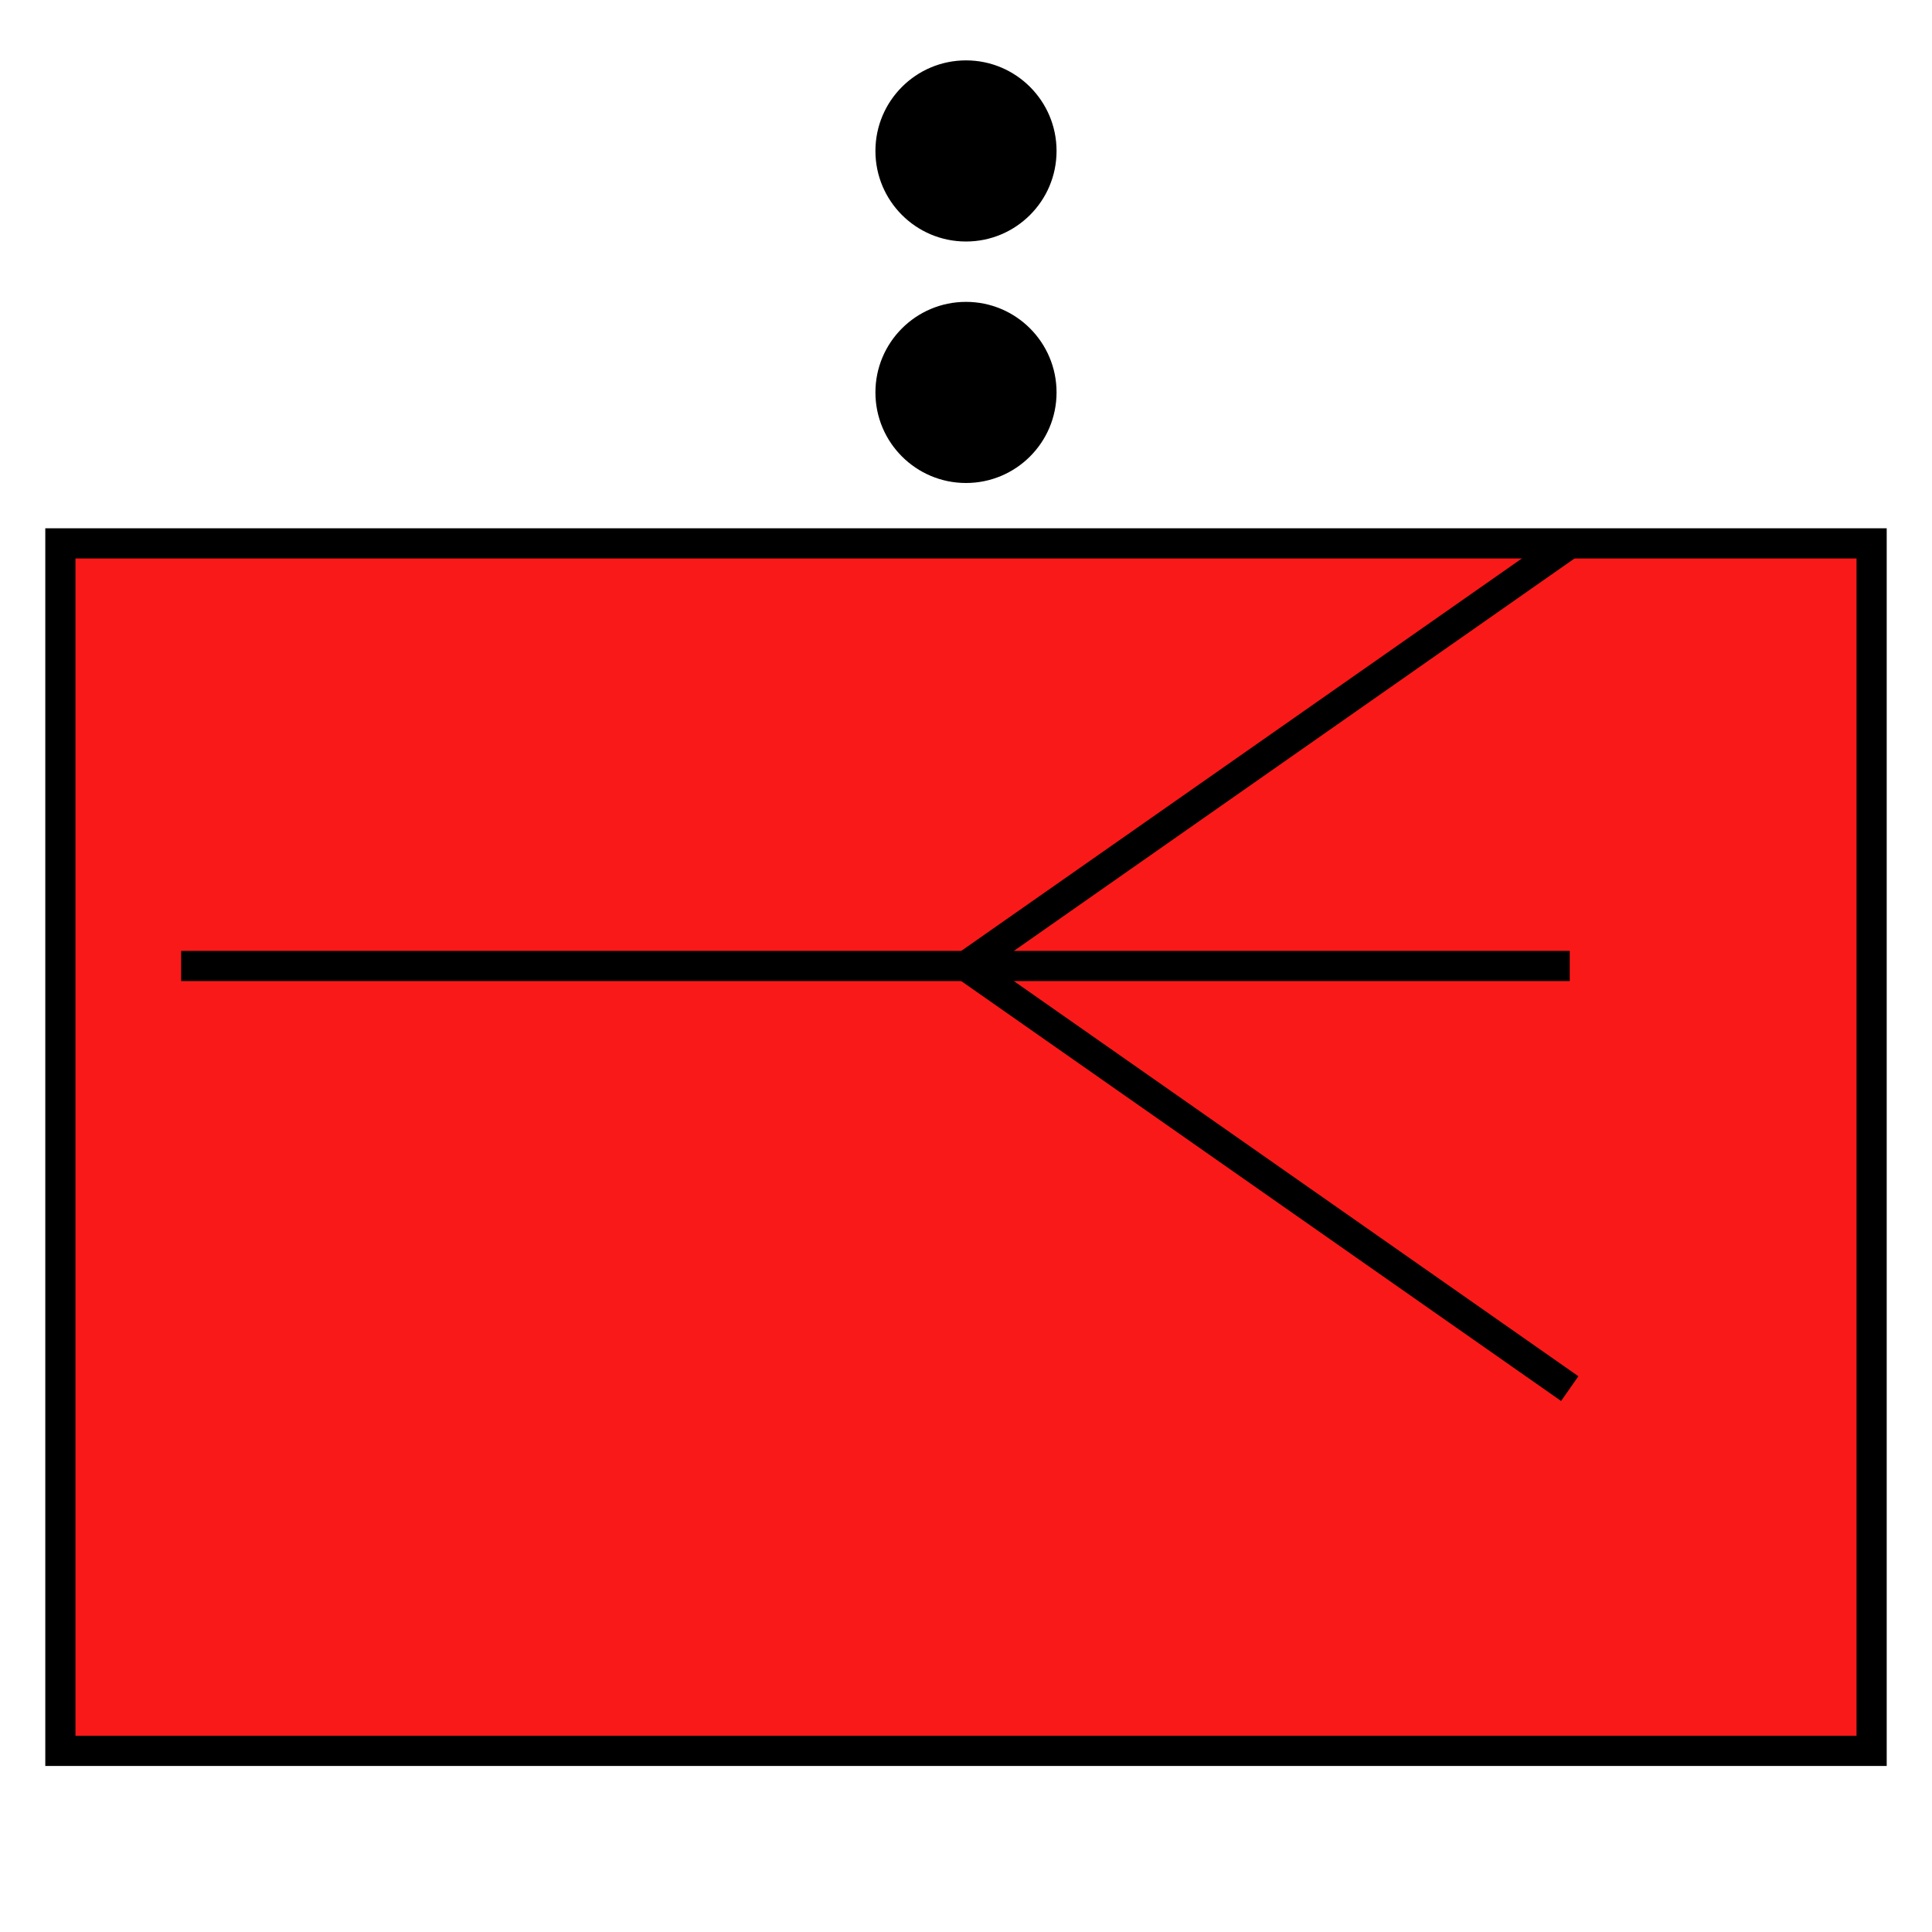
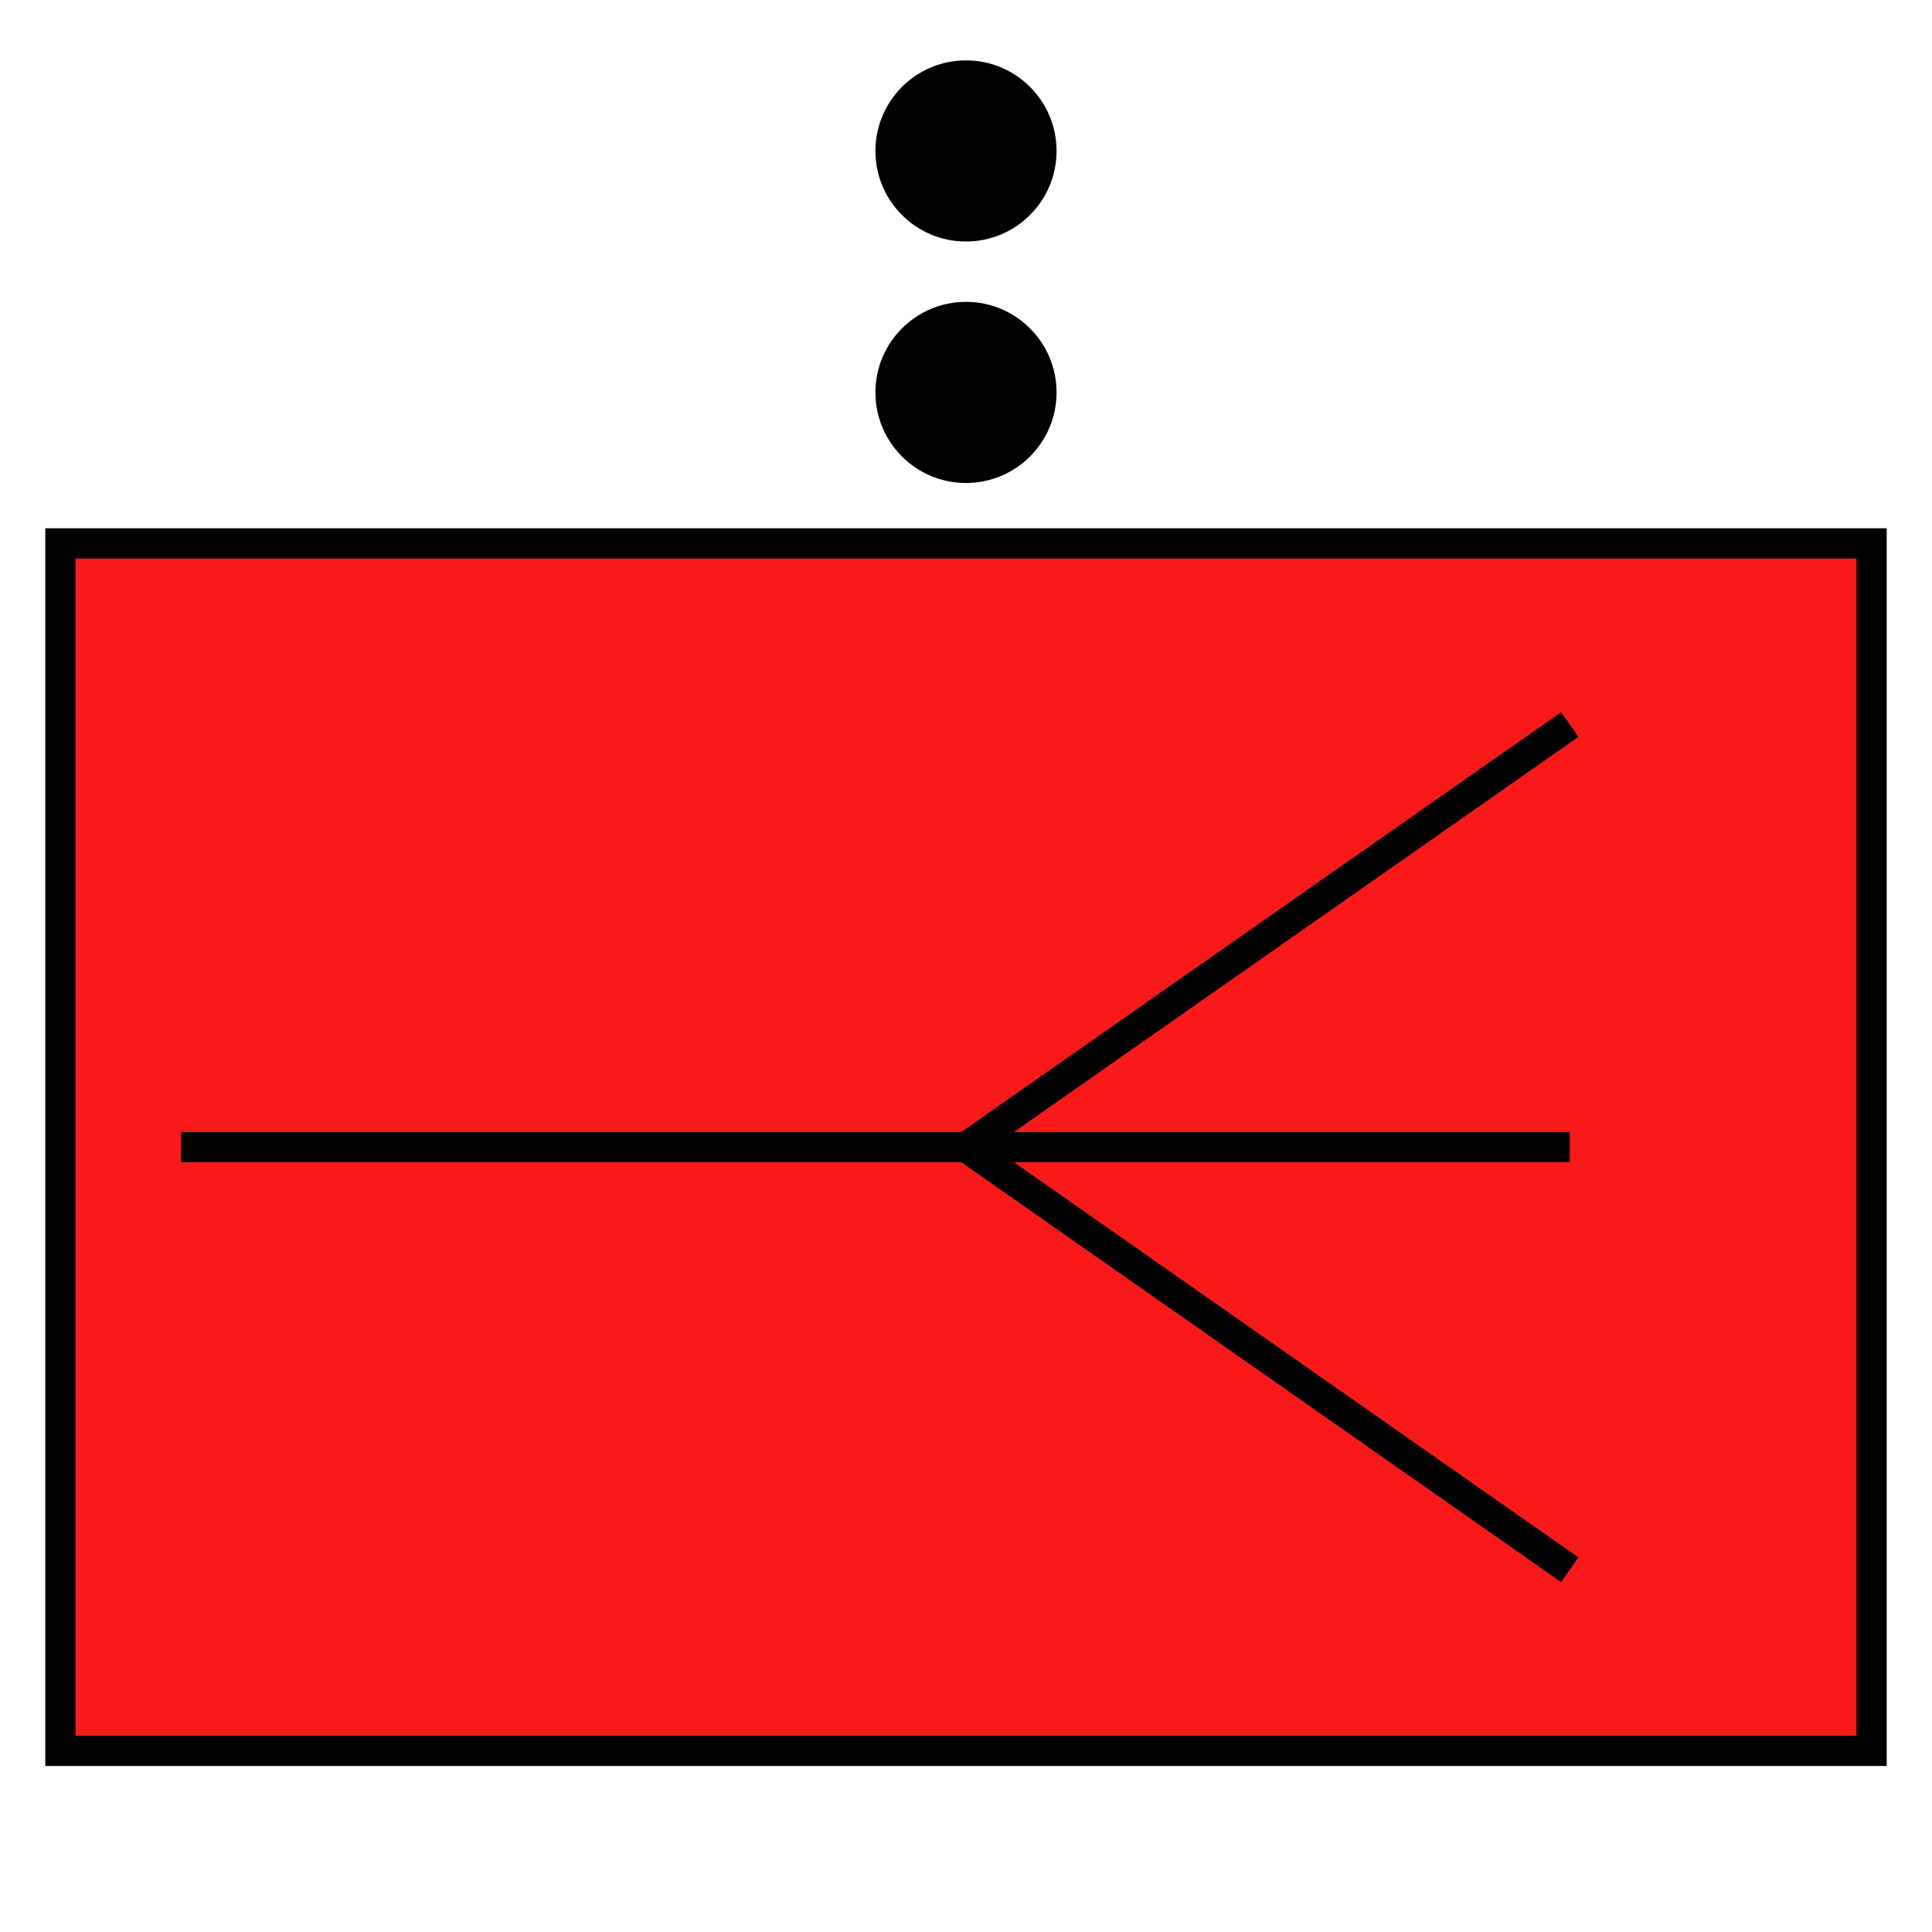
<svg xmlns="http://www.w3.org/2000/svg" viewBox="0 0 90.709 90.709" width="64" height="64" role="img" aria-labelledby="ez-title">
  <circle cx="45.354" cy="7.087" r="4.252" fill="#000000" />
  <circle cx="45.354" cy="18.425" r="4.252" fill="#000000" />
  <rect x="2.835" y="25.512" width="85.039" height="56.693" fill="#fa1919" stroke="#000000" stroke-width="1.417" />
-   <line x1="8.504" y1="45.354" x2="73.701" y2="45.354" fill="none" stroke="#000000" stroke-width="1.417" />
-   <line x1="45.354" y1="45.354" x2="73.701" y2="25.512" fill="none" stroke="#000000" stroke-width="1.417" />
-   <line x1="45.354" y1="45.354" x2="73.701" y2="65.197" fill="none" stroke="#000000" stroke-width="1.417" />
+   <line x1="8.504" y1="53.858" x2="73.701" y2="53.858" fill="none" stroke="#000000" stroke-width="1.417" />
+   <line x1="45.354" y1="53.858" x2="73.701" y2="34.016" fill="none" stroke="#000000" stroke-width="1.417" />
+   <line x1="45.354" y1="53.858" x2="73.701" y2="73.701" fill="none" stroke="#000000" stroke-width="1.417" />
</svg>
